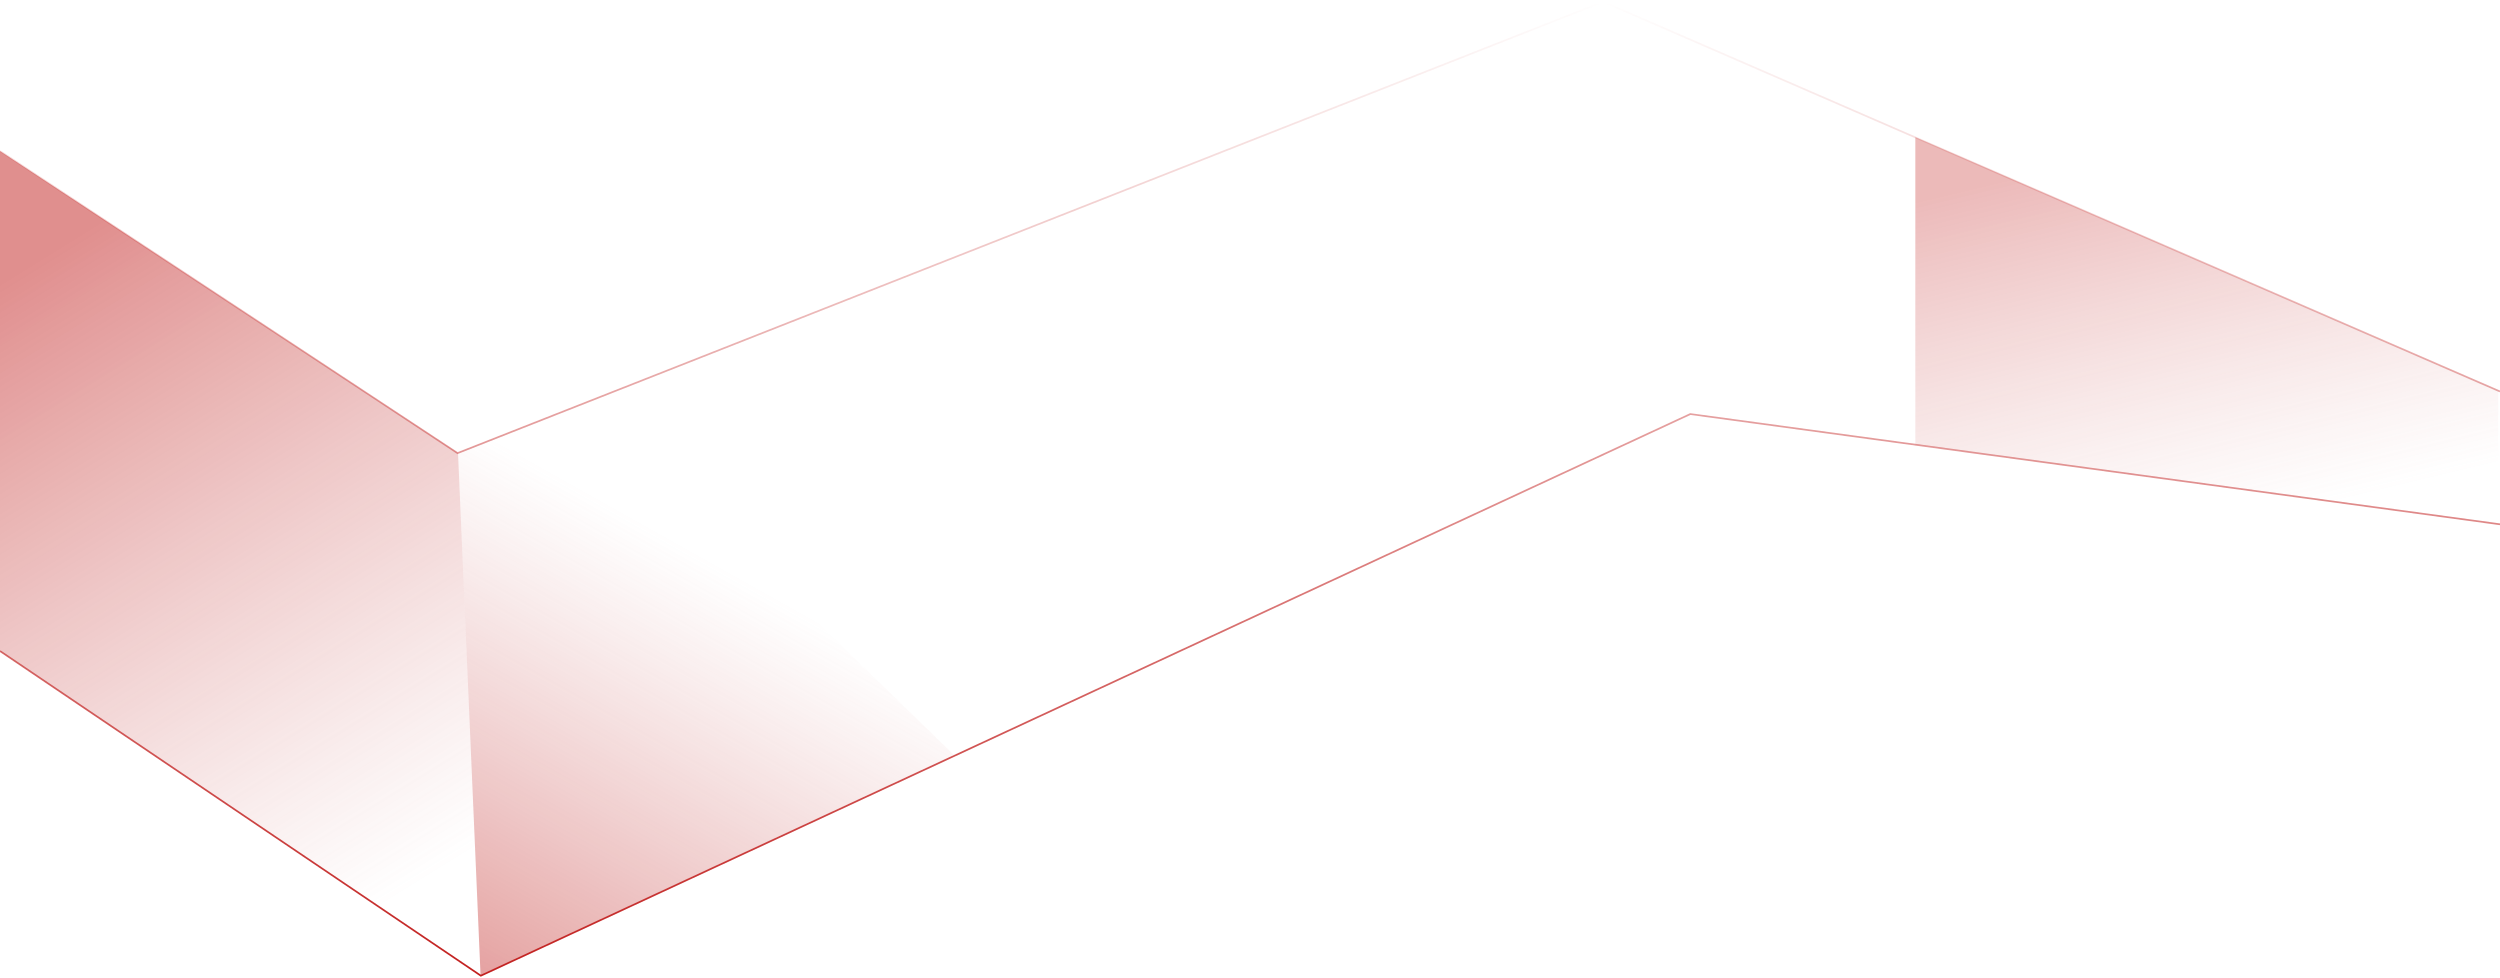
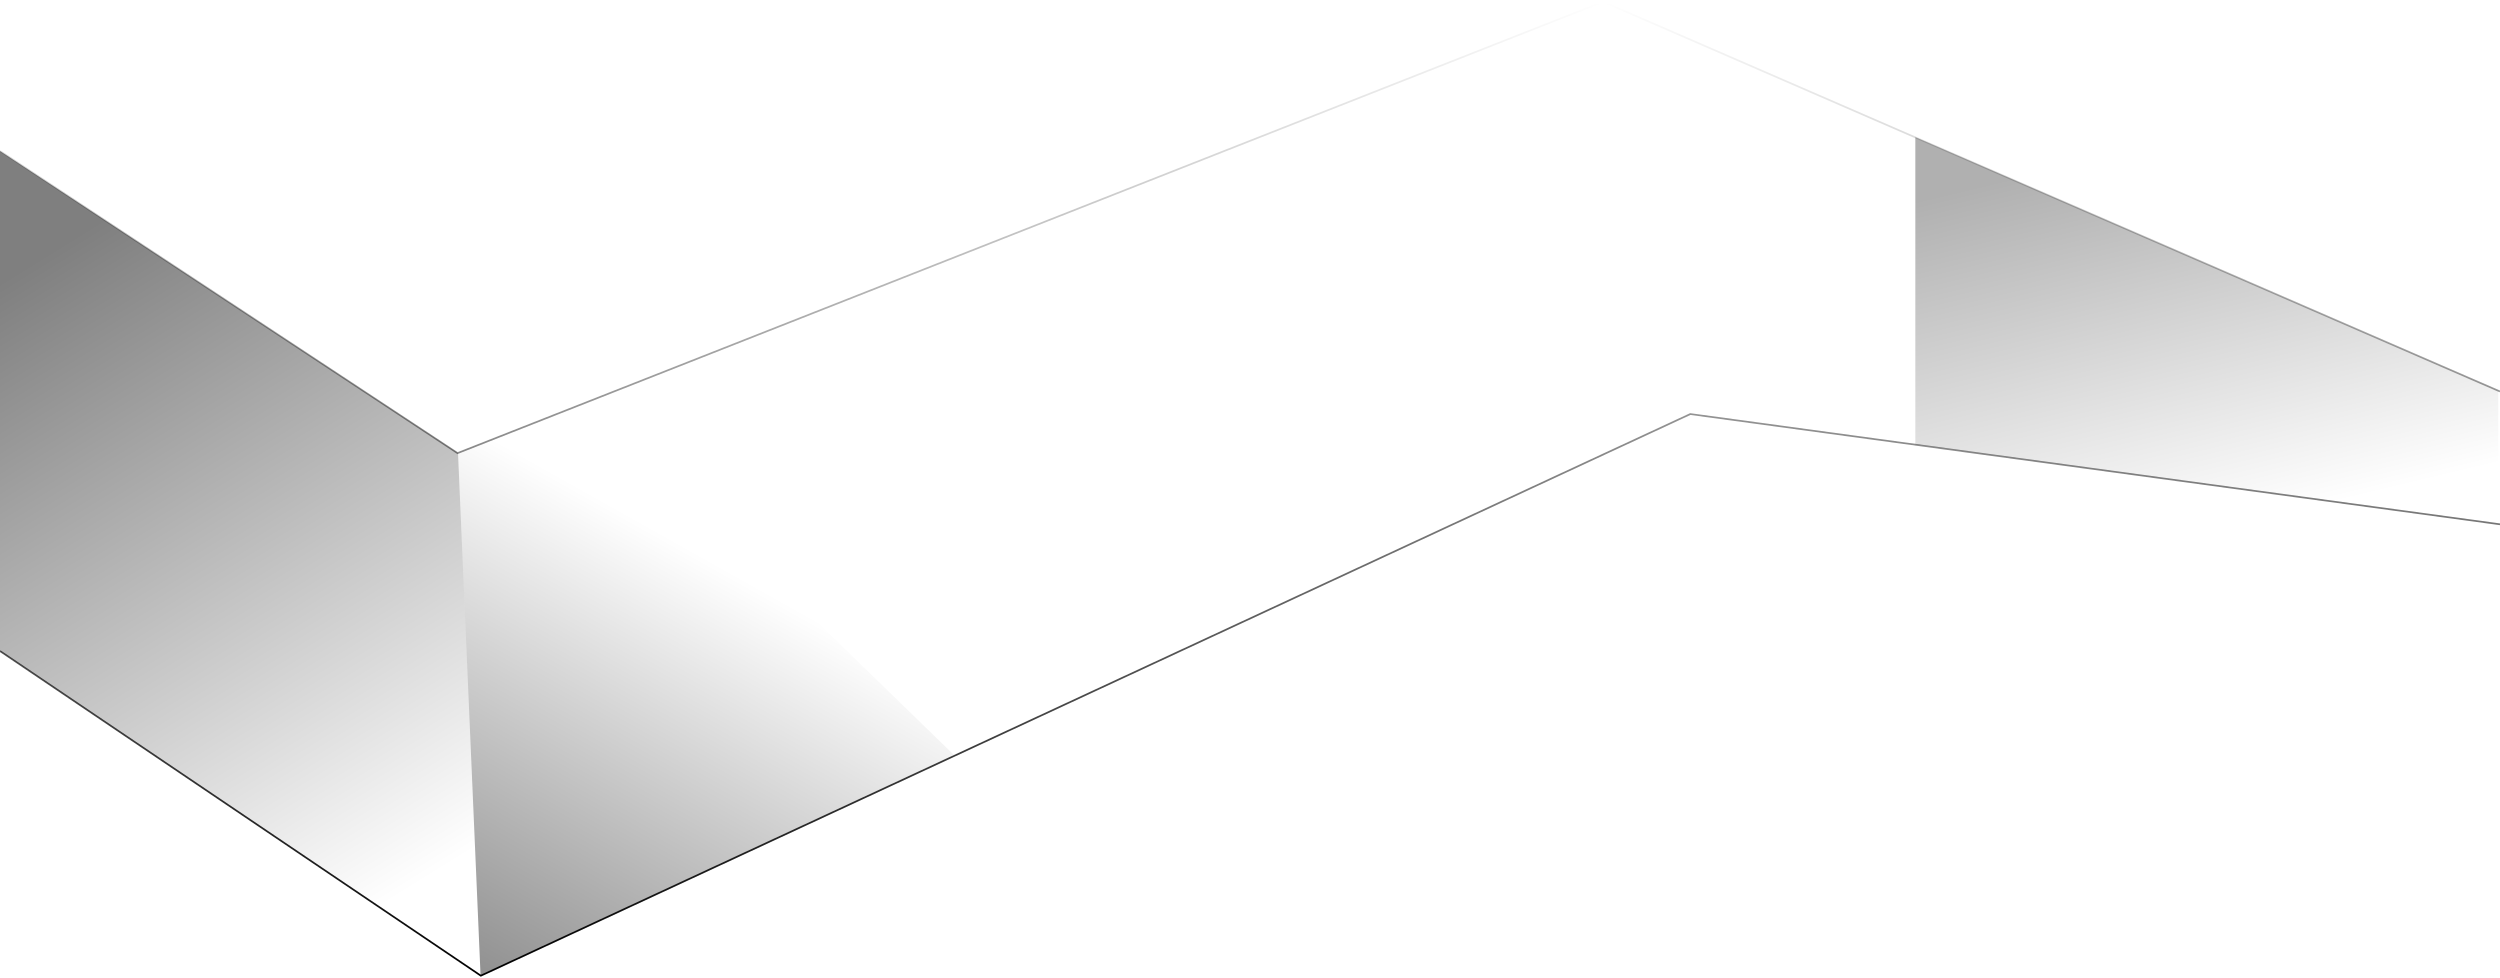
<svg xmlns="http://www.w3.org/2000/svg" xmlns:xlink="http://www.w3.org/1999/xlink" fill="none" height="563" viewBox="0 0 1440 563" width="1440">
  <linearGradient id="a" gradientUnits="userSpaceOnUse" x1="720" x2="720" y1="1" y2="562">
-     <stop offset="0" stop-color="#C21F1E" stop-opacity="0" />
-     <stop offset="1" stop-color="#C21F1E" />
+     <stop offset="0" stop-color="#OF172A" stop-opacity="0" />
+     <stop offset="1" stop-color="#OF172A" />
  </linearGradient>
  <linearGradient id="b">
-     <stop offset="0" stop-color="#C21F1E" stop-opacity=".5" />
-     <stop offset="1" stop-color="#c96060b5" stop-opacity="0" />
+     <stop offset="0" stop-color="#OF172A" stop-opacity=".5" />
+     <stop offset="1" stop-color="#OF172A" stop-opacity="0" />
  </linearGradient>
  <linearGradient id="c" gradientUnits="userSpaceOnUse" x1="-18.987" x2="202.082" xlink:href="#b" y1="176.5" y2="533.363" />
  <linearGradient id="d" gradientUnits="userSpaceOnUse" x1="276.308" x2="430.232" xlink:href="#b" y1="609" y2="334.49" />
  <linearGradient id="e" gradientUnits="userSpaceOnUse" x1="1080.2" x2="1132.87" y1="121.062" y2="340.496">
-     <stop offset="0" stop-color="#C21F1E" stop-opacity=".31" />
-     <stop offset="1" stop-color="#c96060b5" stop-opacity="0" />
+     <stop offset="0" stop-color="#OF172A" stop-opacity=".31" />
+     <stop offset="1" stop-color="#OF172A" stop-opacity="0" />
  </linearGradient>
  <path d="m0 87 263.536 174 659.834-260 516.63 224.5m0 76.5-466.409-63.5-696.63 323.5-276.961-187" stroke="url(#a)" />
  <path d="m276.808 561.5-12.991-300.5-263.817-174v288z" fill="url(#c)" />
  <path d="m339.764 231-75.947 30 12.991 301 272.81-127z" fill="url(#d)" />
  <path d="m1439 225-335.77-146v177l335.77 46z" fill="url(#e)" />
</svg>
